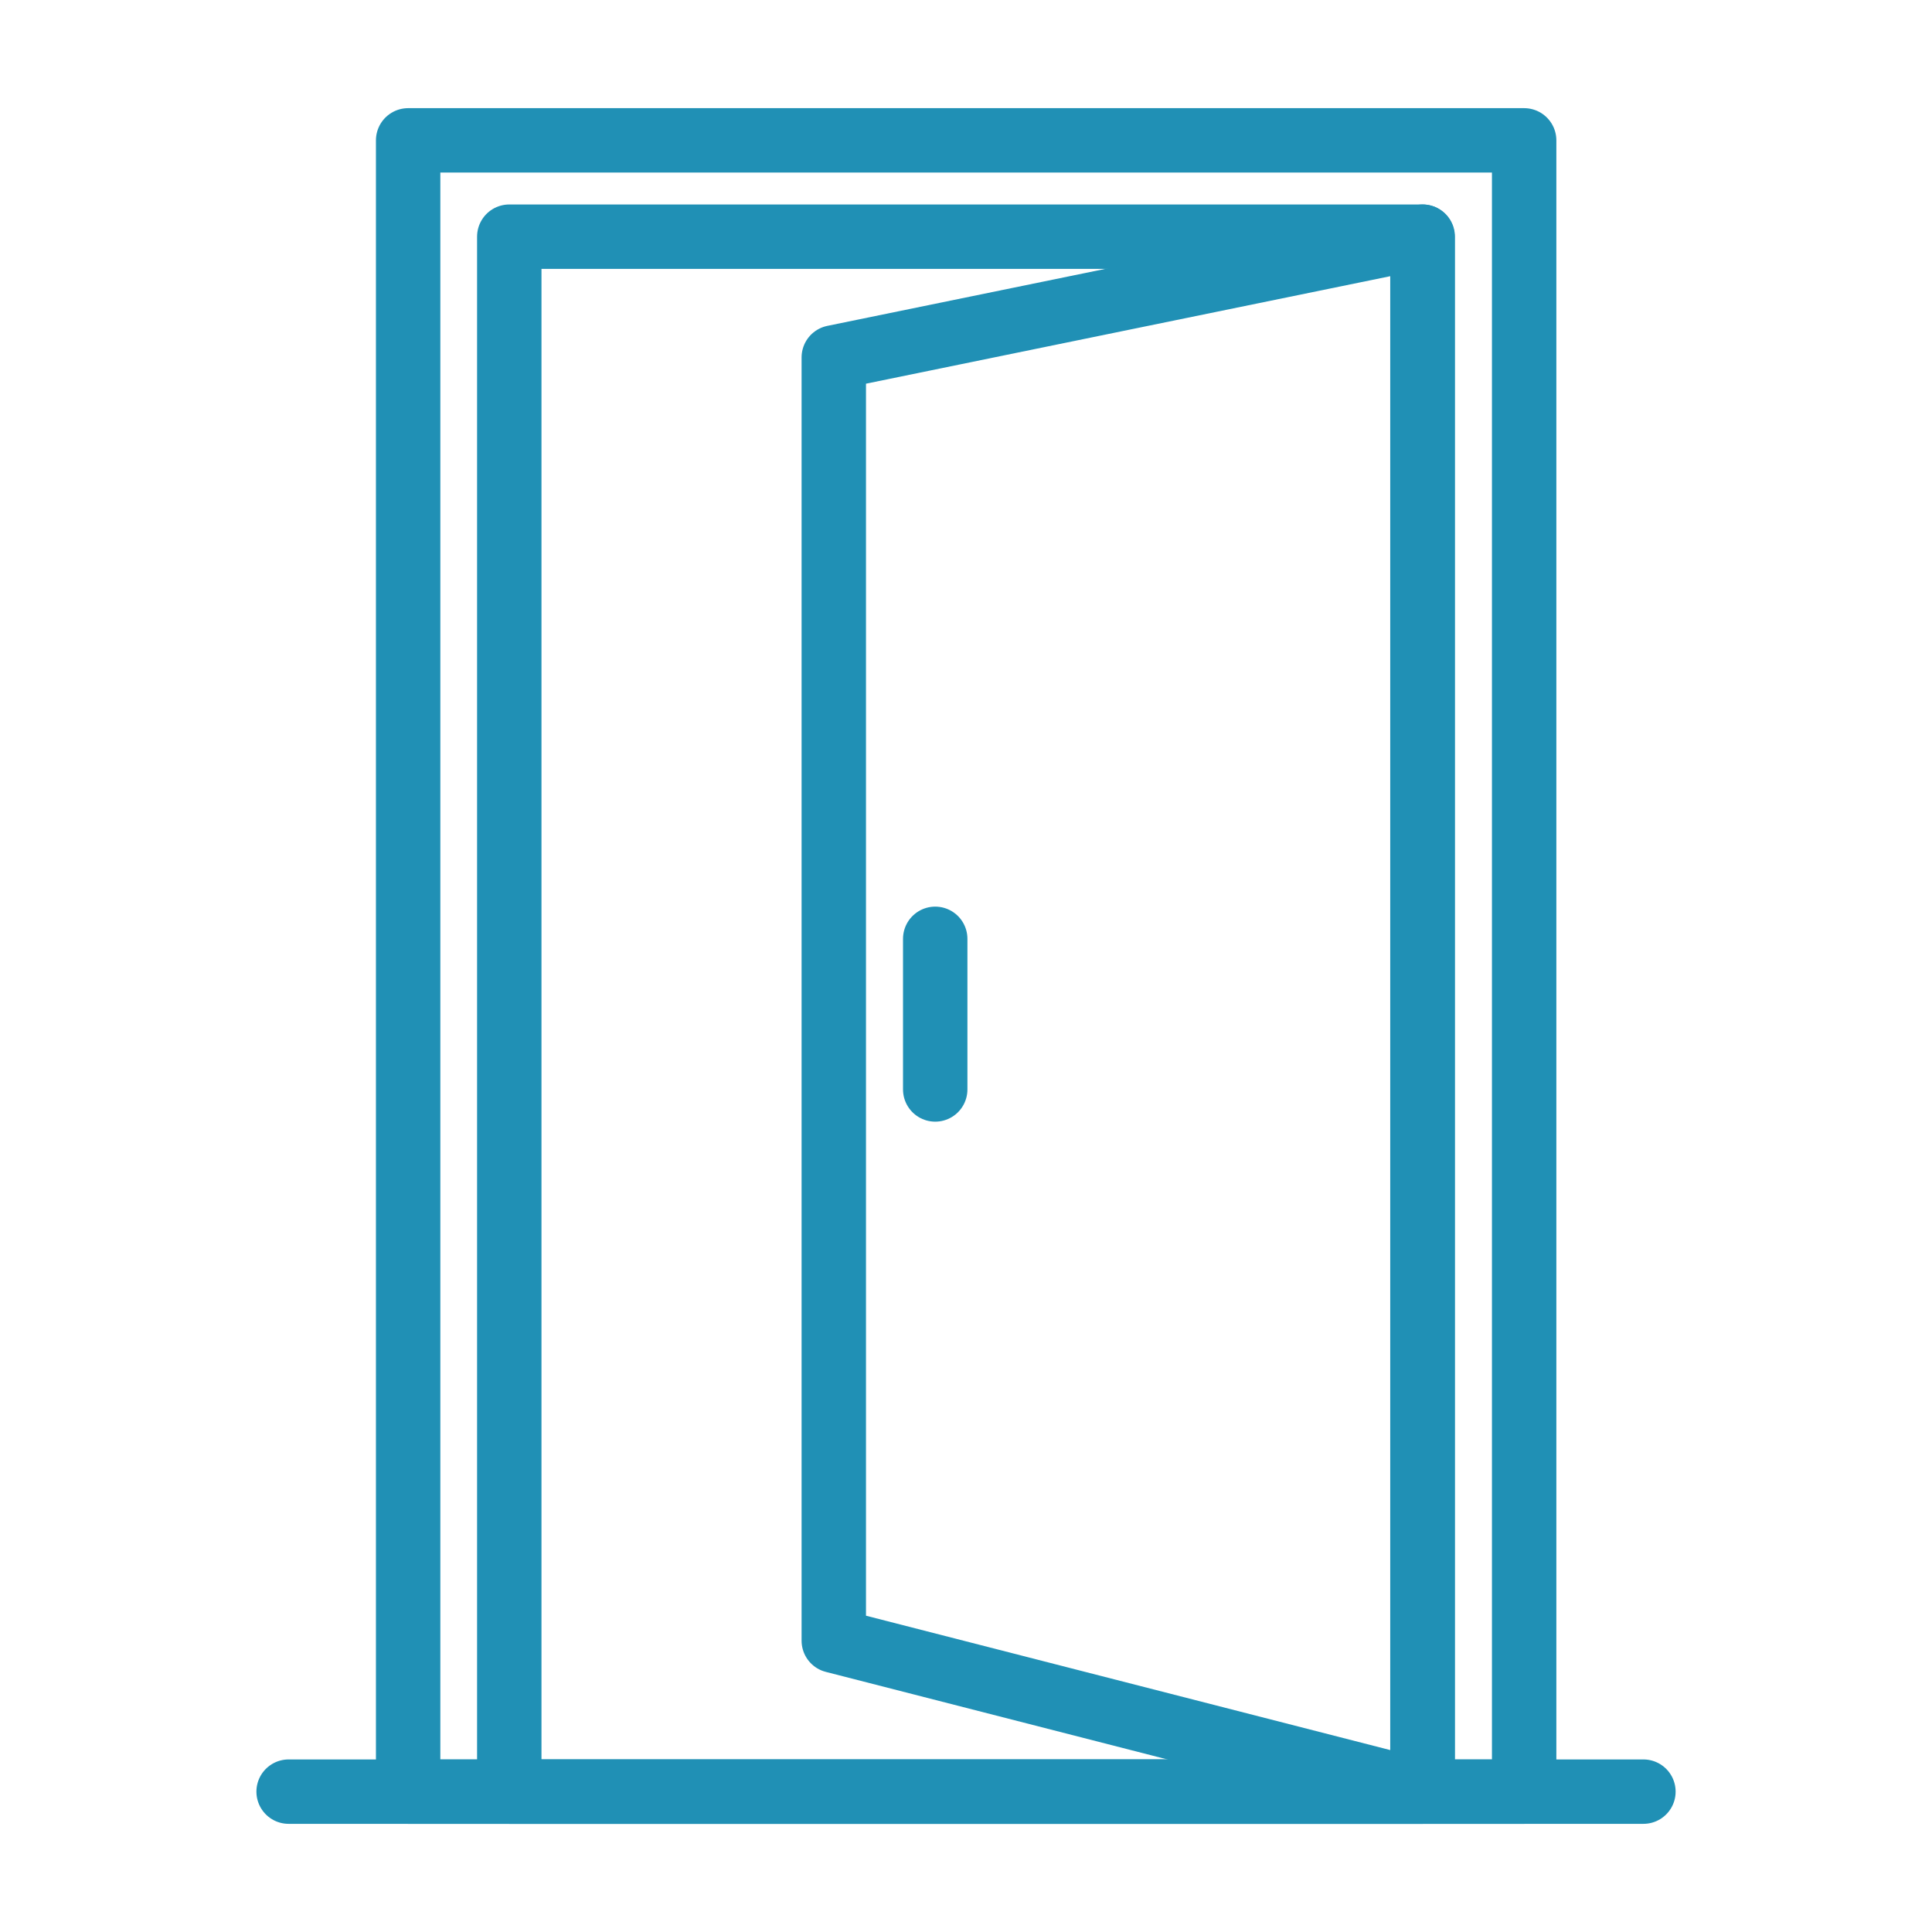
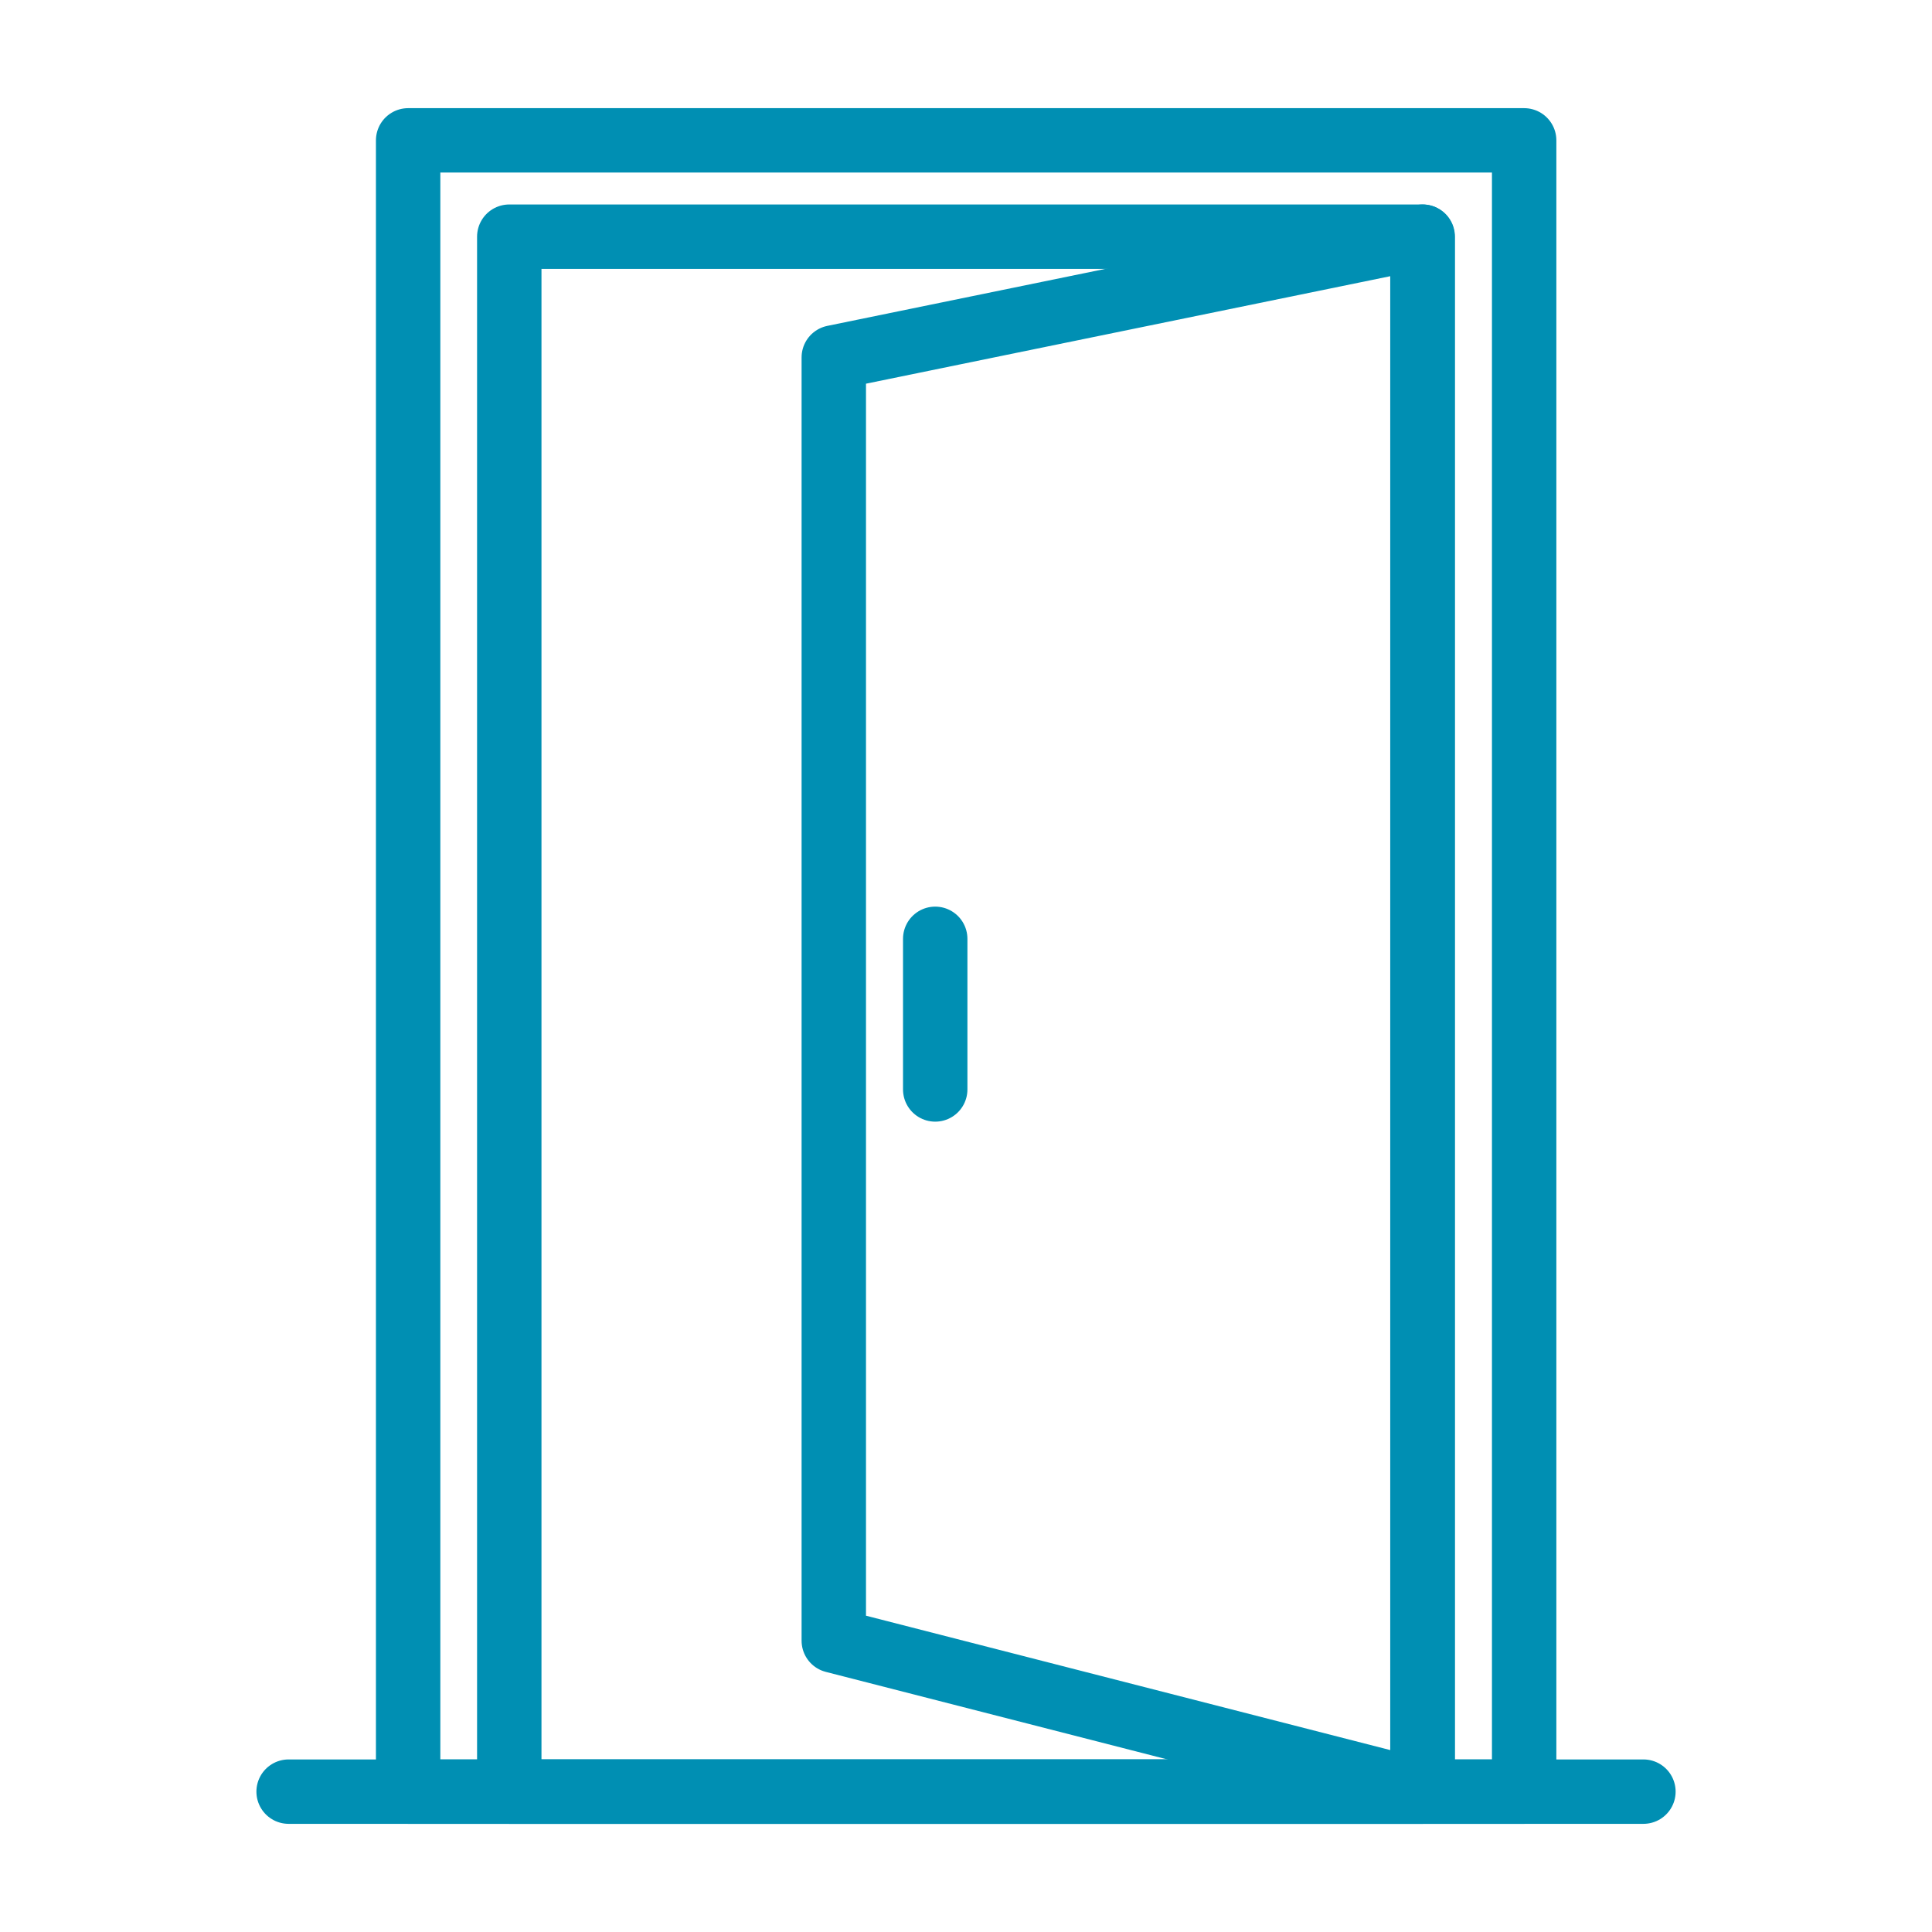
<svg xmlns="http://www.w3.org/2000/svg" width="60" height="60" viewBox="0 0 60 60" fill="none">
-   <path d="M47.334 4.359H12.675V55.641H47.334V4.359Z" stroke="#2090B5" stroke-width="2" stroke-miterlimit="10" stroke-linecap="round" stroke-linejoin="round" />
-   <path d="M8.963 55.641H51.038" stroke="#2090B5" stroke-width="2" stroke-miterlimit="10" stroke-linecap="round" stroke-linejoin="round" />
-   <path d="M44.175 7.35H15.816V55.641H44.175V7.35Z" stroke="#2090B5" stroke-width="2" stroke-miterlimit="10" stroke-linecap="round" stroke-linejoin="round" />
-   <path d="M44.184 55.641L25.894 50.953V11.1L44.184 7.35V55.641Z" stroke="#2090B5" stroke-width="2" stroke-miterlimit="10" stroke-linecap="round" stroke-linejoin="round" />
-   <path d="M29.044 29.156V33.834" stroke="#2090B5" stroke-width="2" stroke-miterlimit="10" stroke-linecap="round" stroke-linejoin="round" />
+   <path d="M47.334 4.359H12.675V55.641H47.334V4.359Z" stroke="#008FB3" stroke-width="2" stroke-miterlimit="10" stroke-linecap="round" stroke-linejoin="round" />
+   <path d="M8.963 55.641H51.038" stroke="#008FB3" stroke-width="2" stroke-miterlimit="10" stroke-linecap="round" stroke-linejoin="round" />
+   <path d="M44.175 7.35H15.816V55.641H44.175V7.35Z" stroke="#008FB3" stroke-width="2" stroke-miterlimit="10" stroke-linecap="round" stroke-linejoin="round" />
+   <path d="M44.184 55.641L25.894 50.953V11.1L44.184 7.35V55.641Z" stroke="#008FB3" stroke-width="2" stroke-miterlimit="10" stroke-linecap="round" stroke-linejoin="round" />
+   <path d="M29.044 29.156V33.834" stroke="#008FB3" stroke-width="2" stroke-miterlimit="10" stroke-linecap="round" stroke-linejoin="round" />
</svg>
